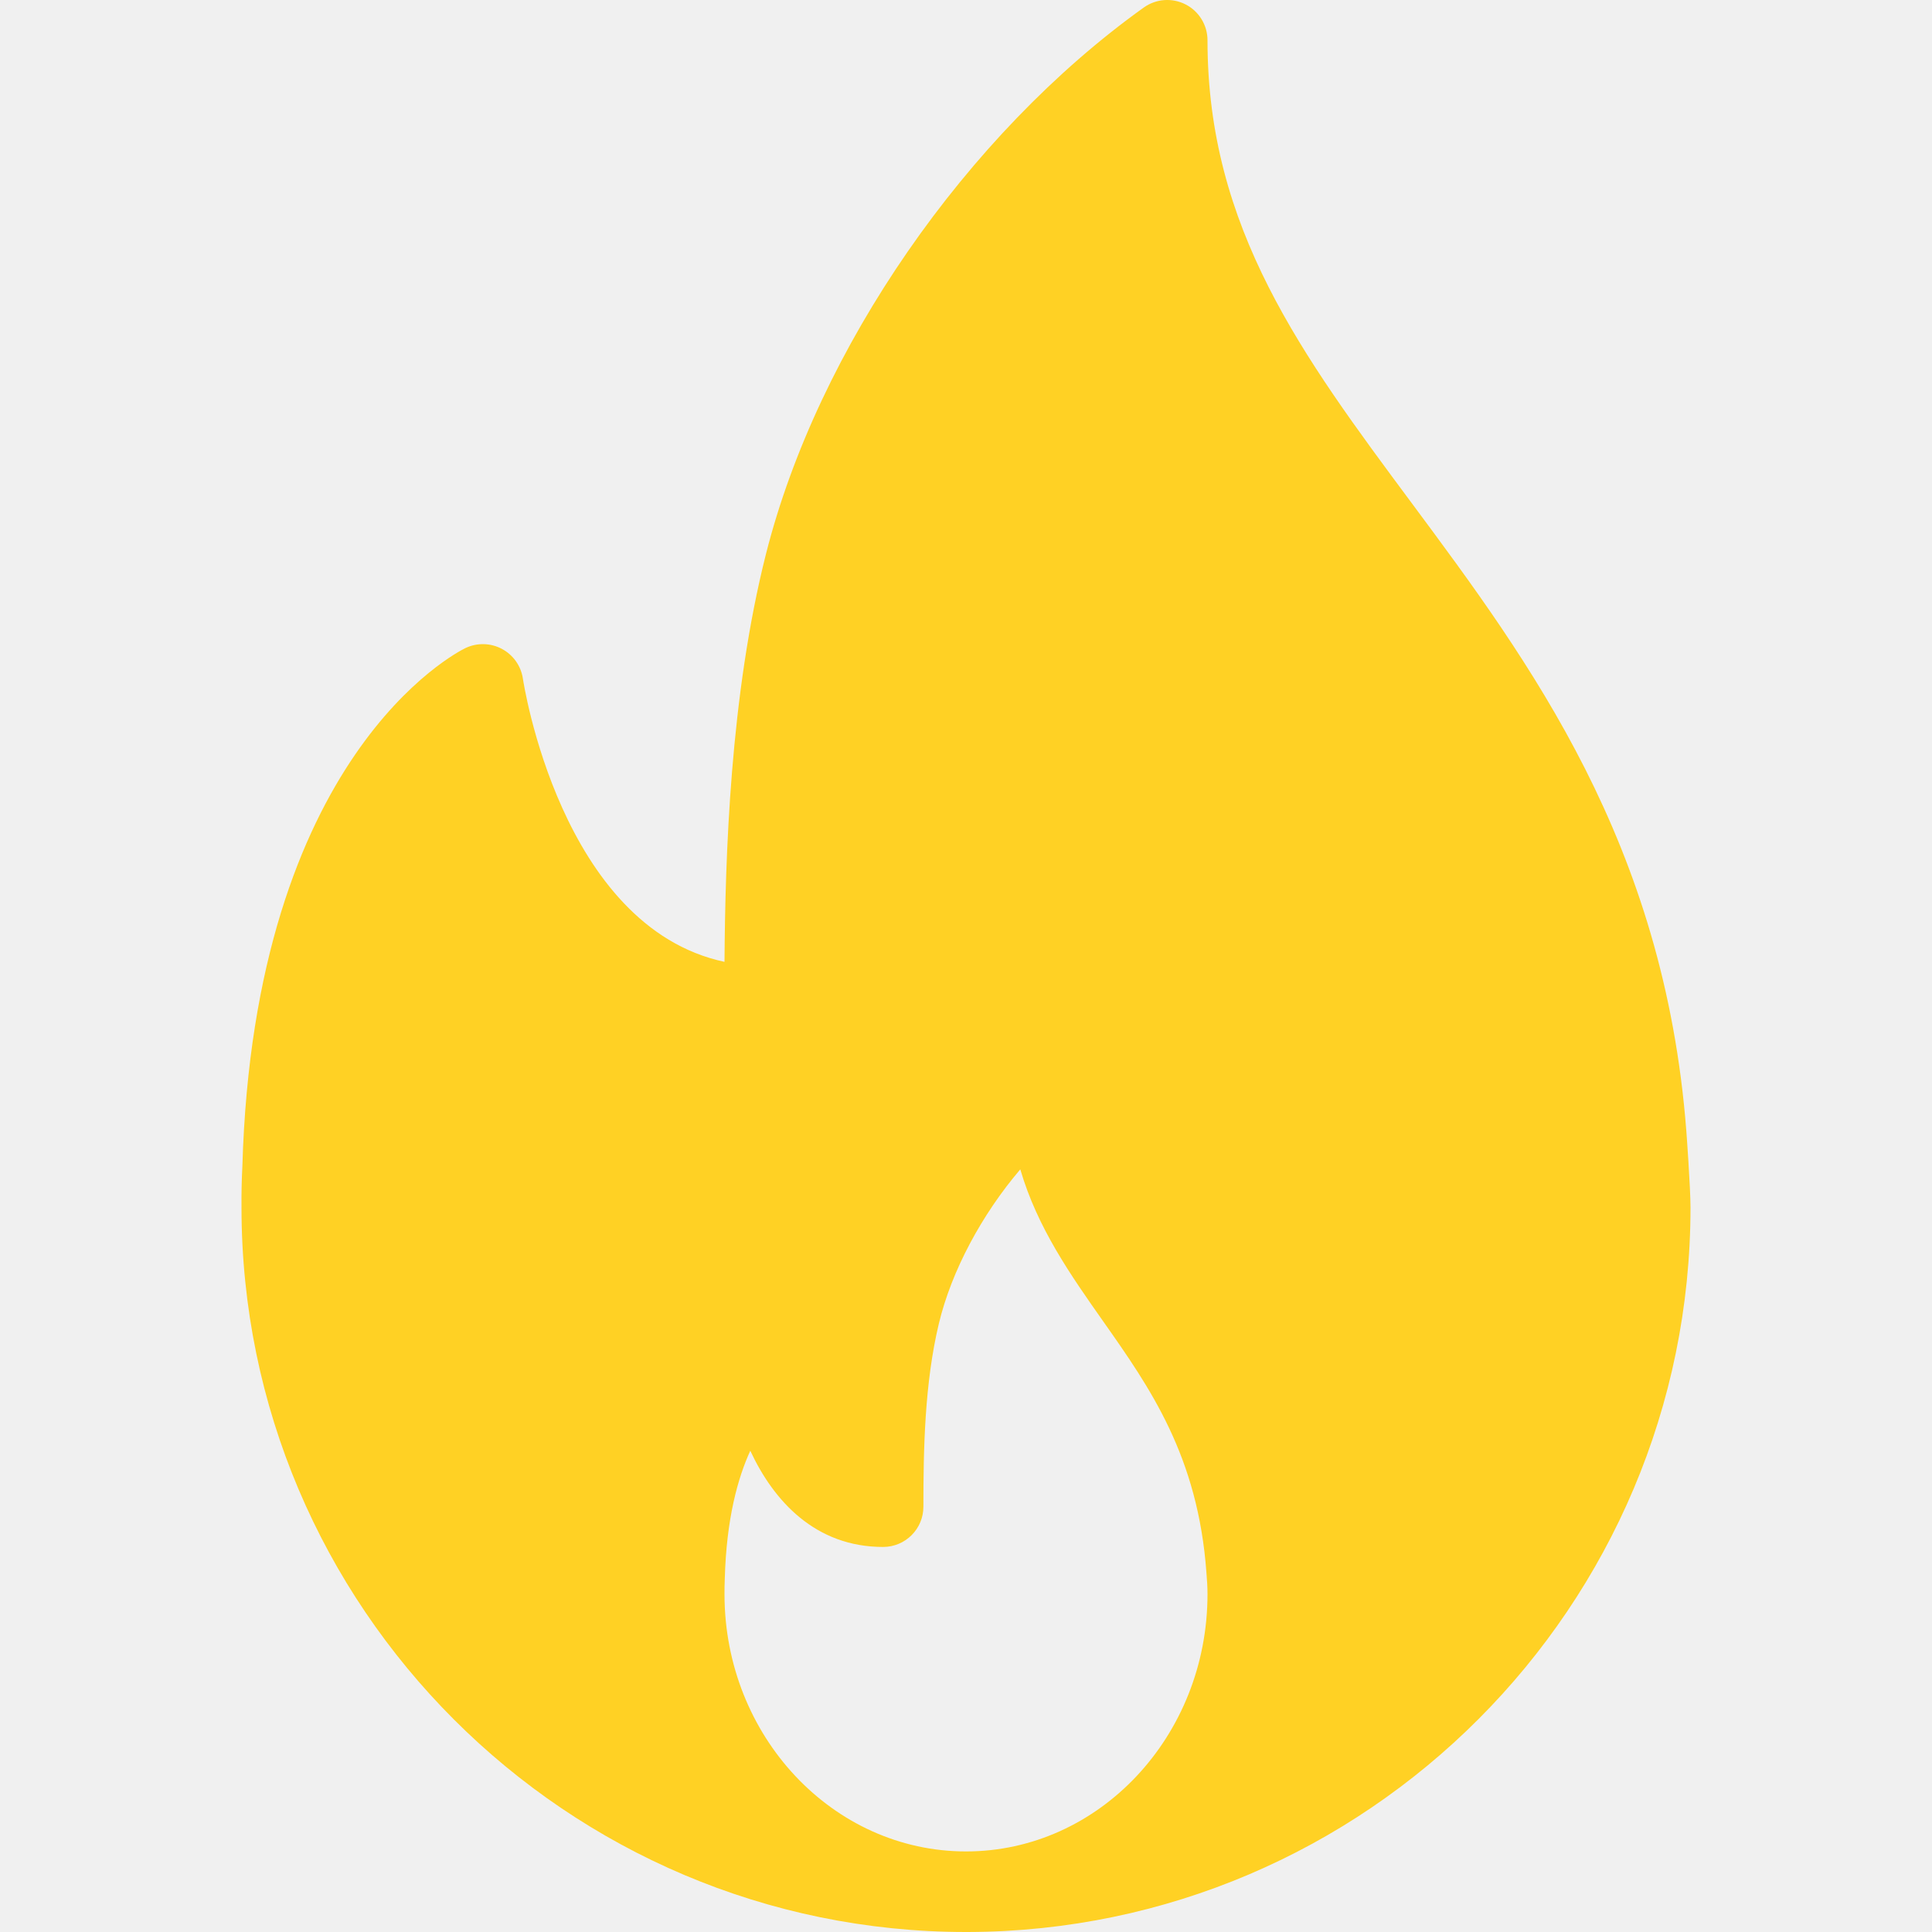
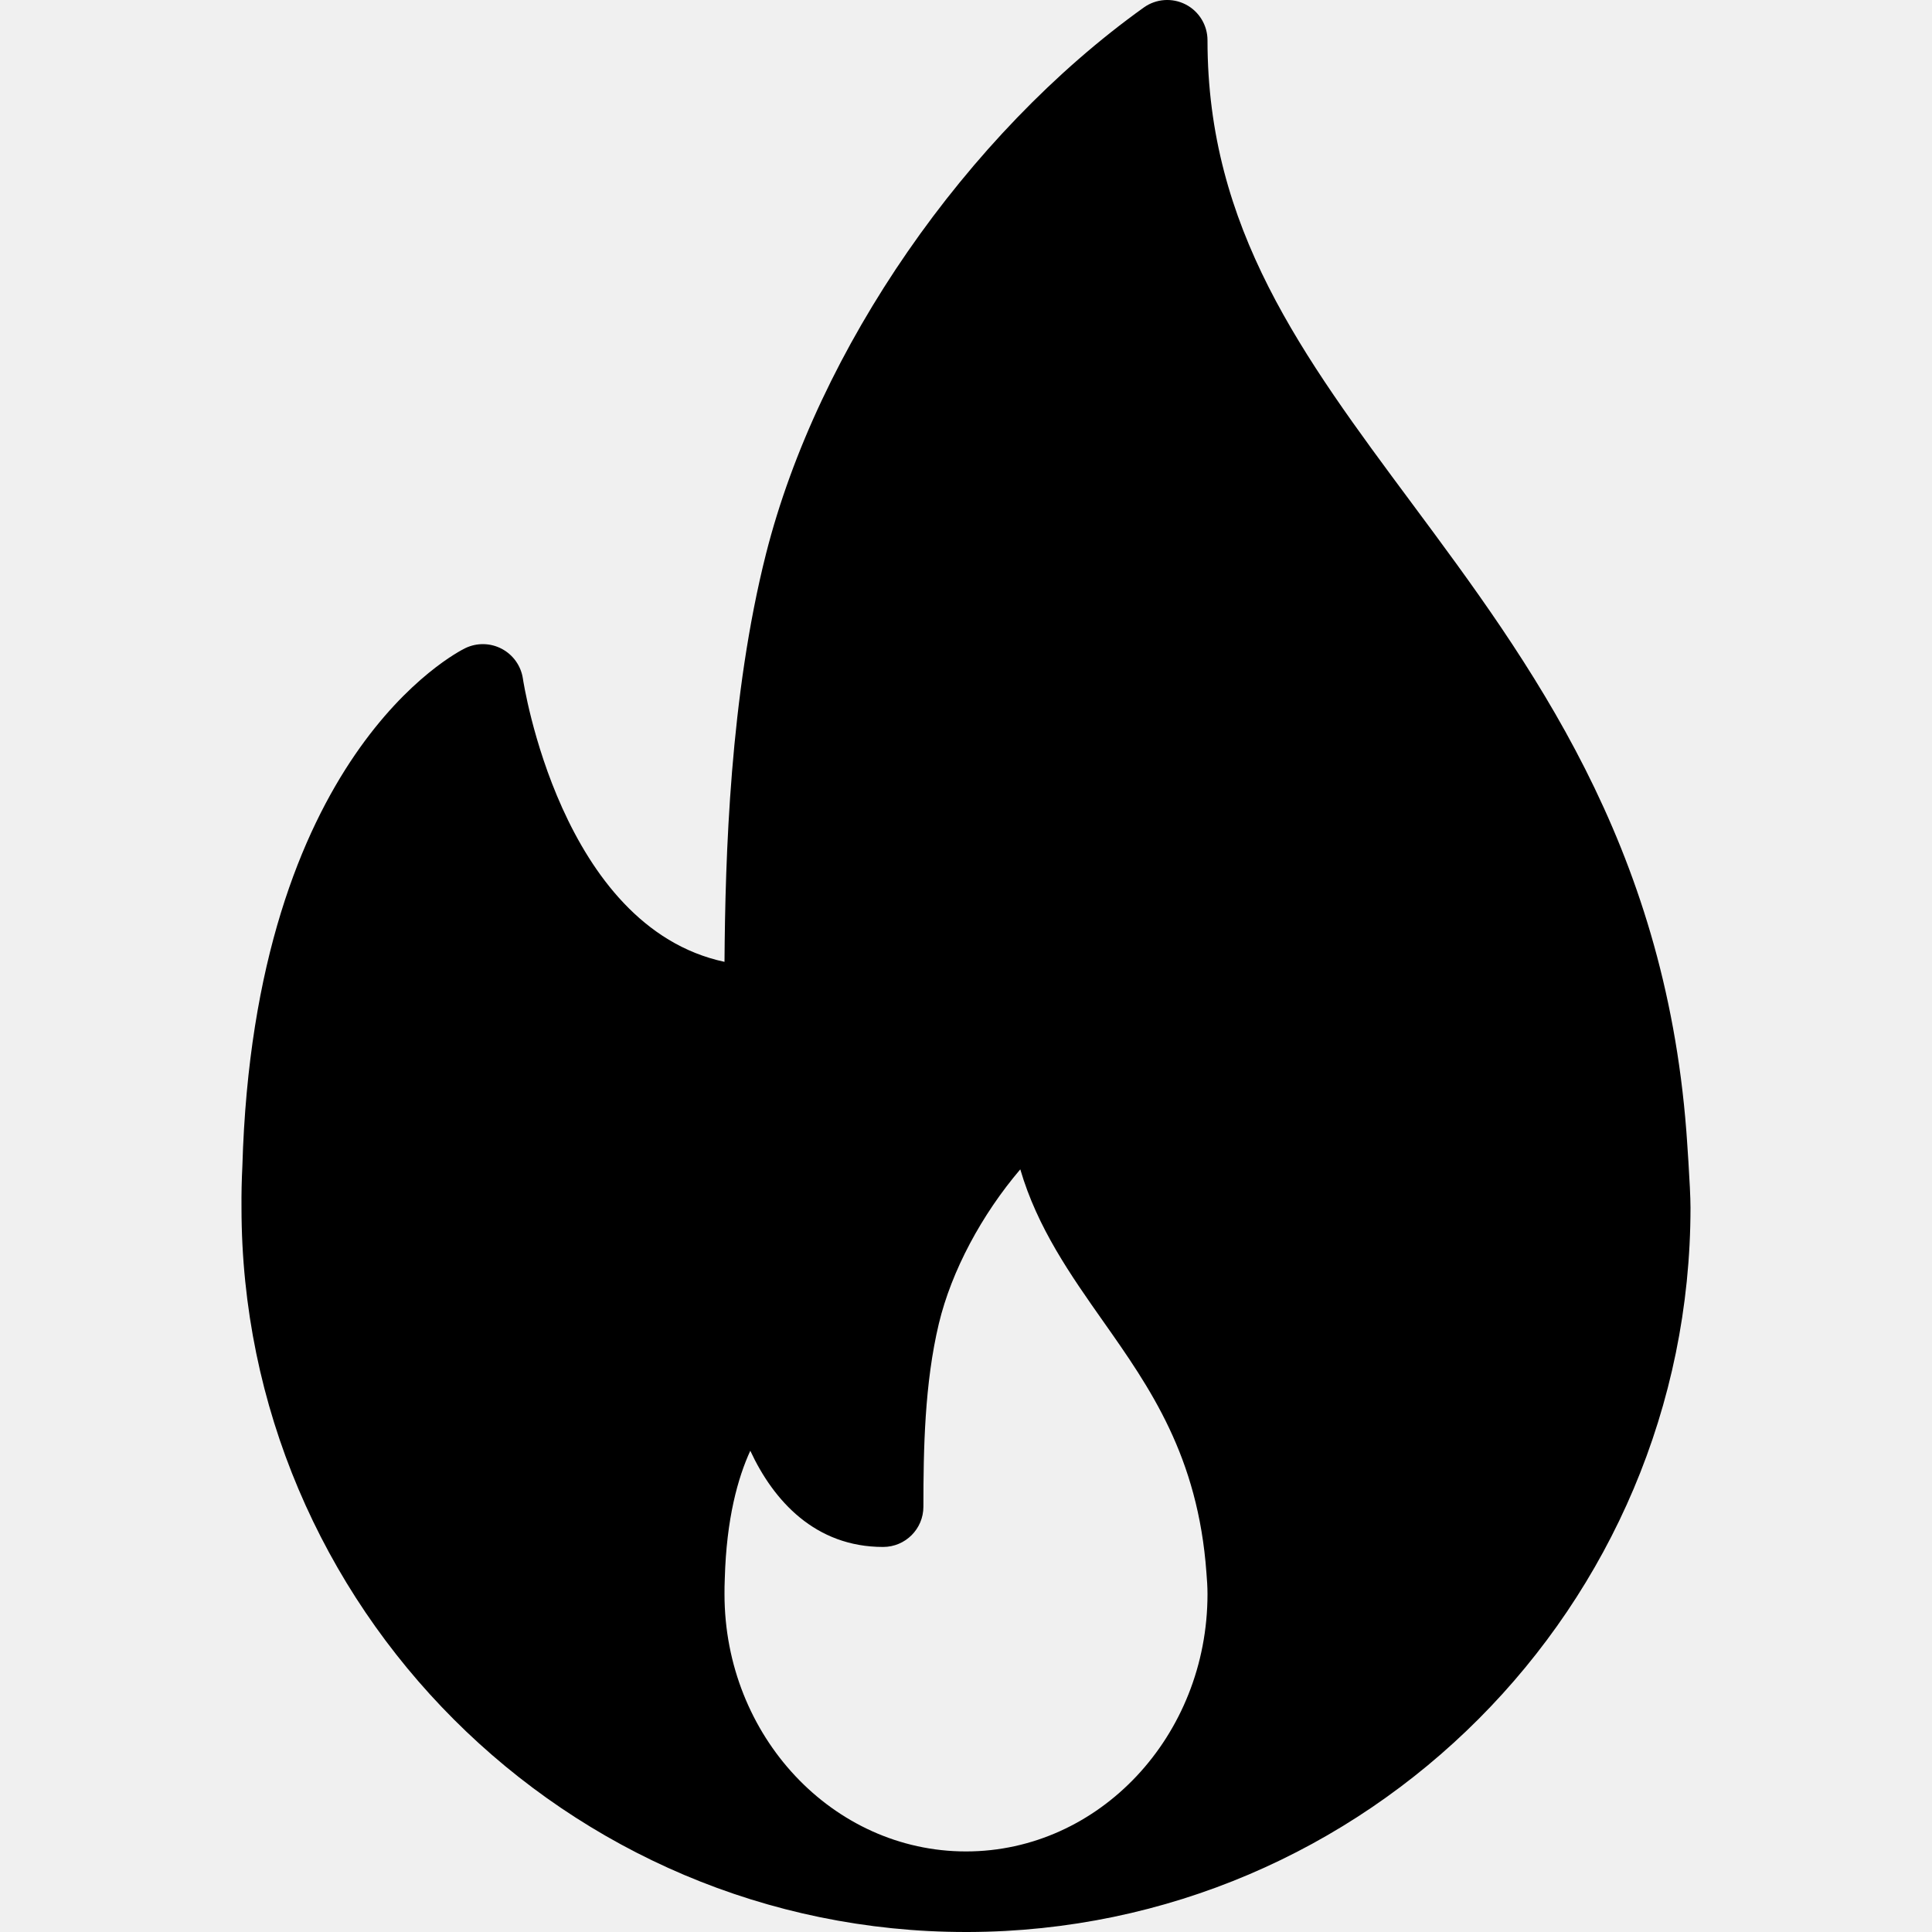
<svg xmlns="http://www.w3.org/2000/svg" width="20" height="20" fill="none">
  <g clip-path="url(#a)">
-     <path d="M17.457 11.71c-.229-2.983-1.618-4.852-2.843-6.502C13.48 3.681 12.5 2.363 12.5.418a.417.417 0 0 0-.66-.34C10 1.395 8.467 3.614 7.93 5.732c-.373 1.474-.422 3.13-.43 4.225-1.698-.363-2.083-2.904-2.087-2.932a.419.419 0 0 0-.595-.316c-.089.043-2.187 1.109-2.309 5.365a7.053 7.053 0 0 0-.009.426c0 4.135 3.365 7.5 7.5 7.5h.022c4.125-.012 7.478-3.372 7.478-7.5 0-.208-.043-.79-.043-.79ZM10 19.166c-1.379 0-2.5-1.195-2.5-2.663 0-.05 0-.1.003-.162.017-.62.135-1.042.264-1.323.241.519.673.996 1.375.996.23 0 .417-.186.417-.417 0-.593.012-1.277.16-1.895.131-.547.445-1.13.843-1.597.177.606.523 1.097.86 1.576.482.685.98 1.393 1.067 2.601.006.072.011.144.011.221 0 1.468-1.121 2.663-2.5 2.663Z" fill="#FFD124" />
+     <path d="M17.457 11.71c-.229-2.983-1.618-4.852-2.843-6.502C13.48 3.681 12.5 2.363 12.5.418a.417.417 0 0 0-.66-.34C10 1.395 8.467 3.614 7.93 5.732c-.373 1.474-.422 3.13-.43 4.225-1.698-.363-2.083-2.904-2.087-2.932a.419.419 0 0 0-.595-.316c-.089.043-2.187 1.109-2.309 5.365a7.053 7.053 0 0 0-.009.426c0 4.135 3.365 7.5 7.5 7.5h.022c4.125-.012 7.478-3.372 7.478-7.5 0-.208-.043-.79-.043-.79ZM10 19.166c-1.379 0-2.5-1.195-2.5-2.663 0-.05 0-.1.003-.162.017-.62.135-1.042.264-1.323.241.519.673.996 1.375.996.23 0 .417-.186.417-.417 0-.593.012-1.277.16-1.895.131-.547.445-1.13.843-1.597.177.606.523 1.097.86 1.576.482.685.98 1.393 1.067 2.601.006.072.011.144.011.221 0 1.468-1.121 2.663-2.5 2.663Z" fill="#000000" />
  </g>
  <defs>
    <clipPath id="a">
      <path fill="#fff" d="M0 0h20v20H0z" />
    </clipPath>
  </defs>
</svg>
